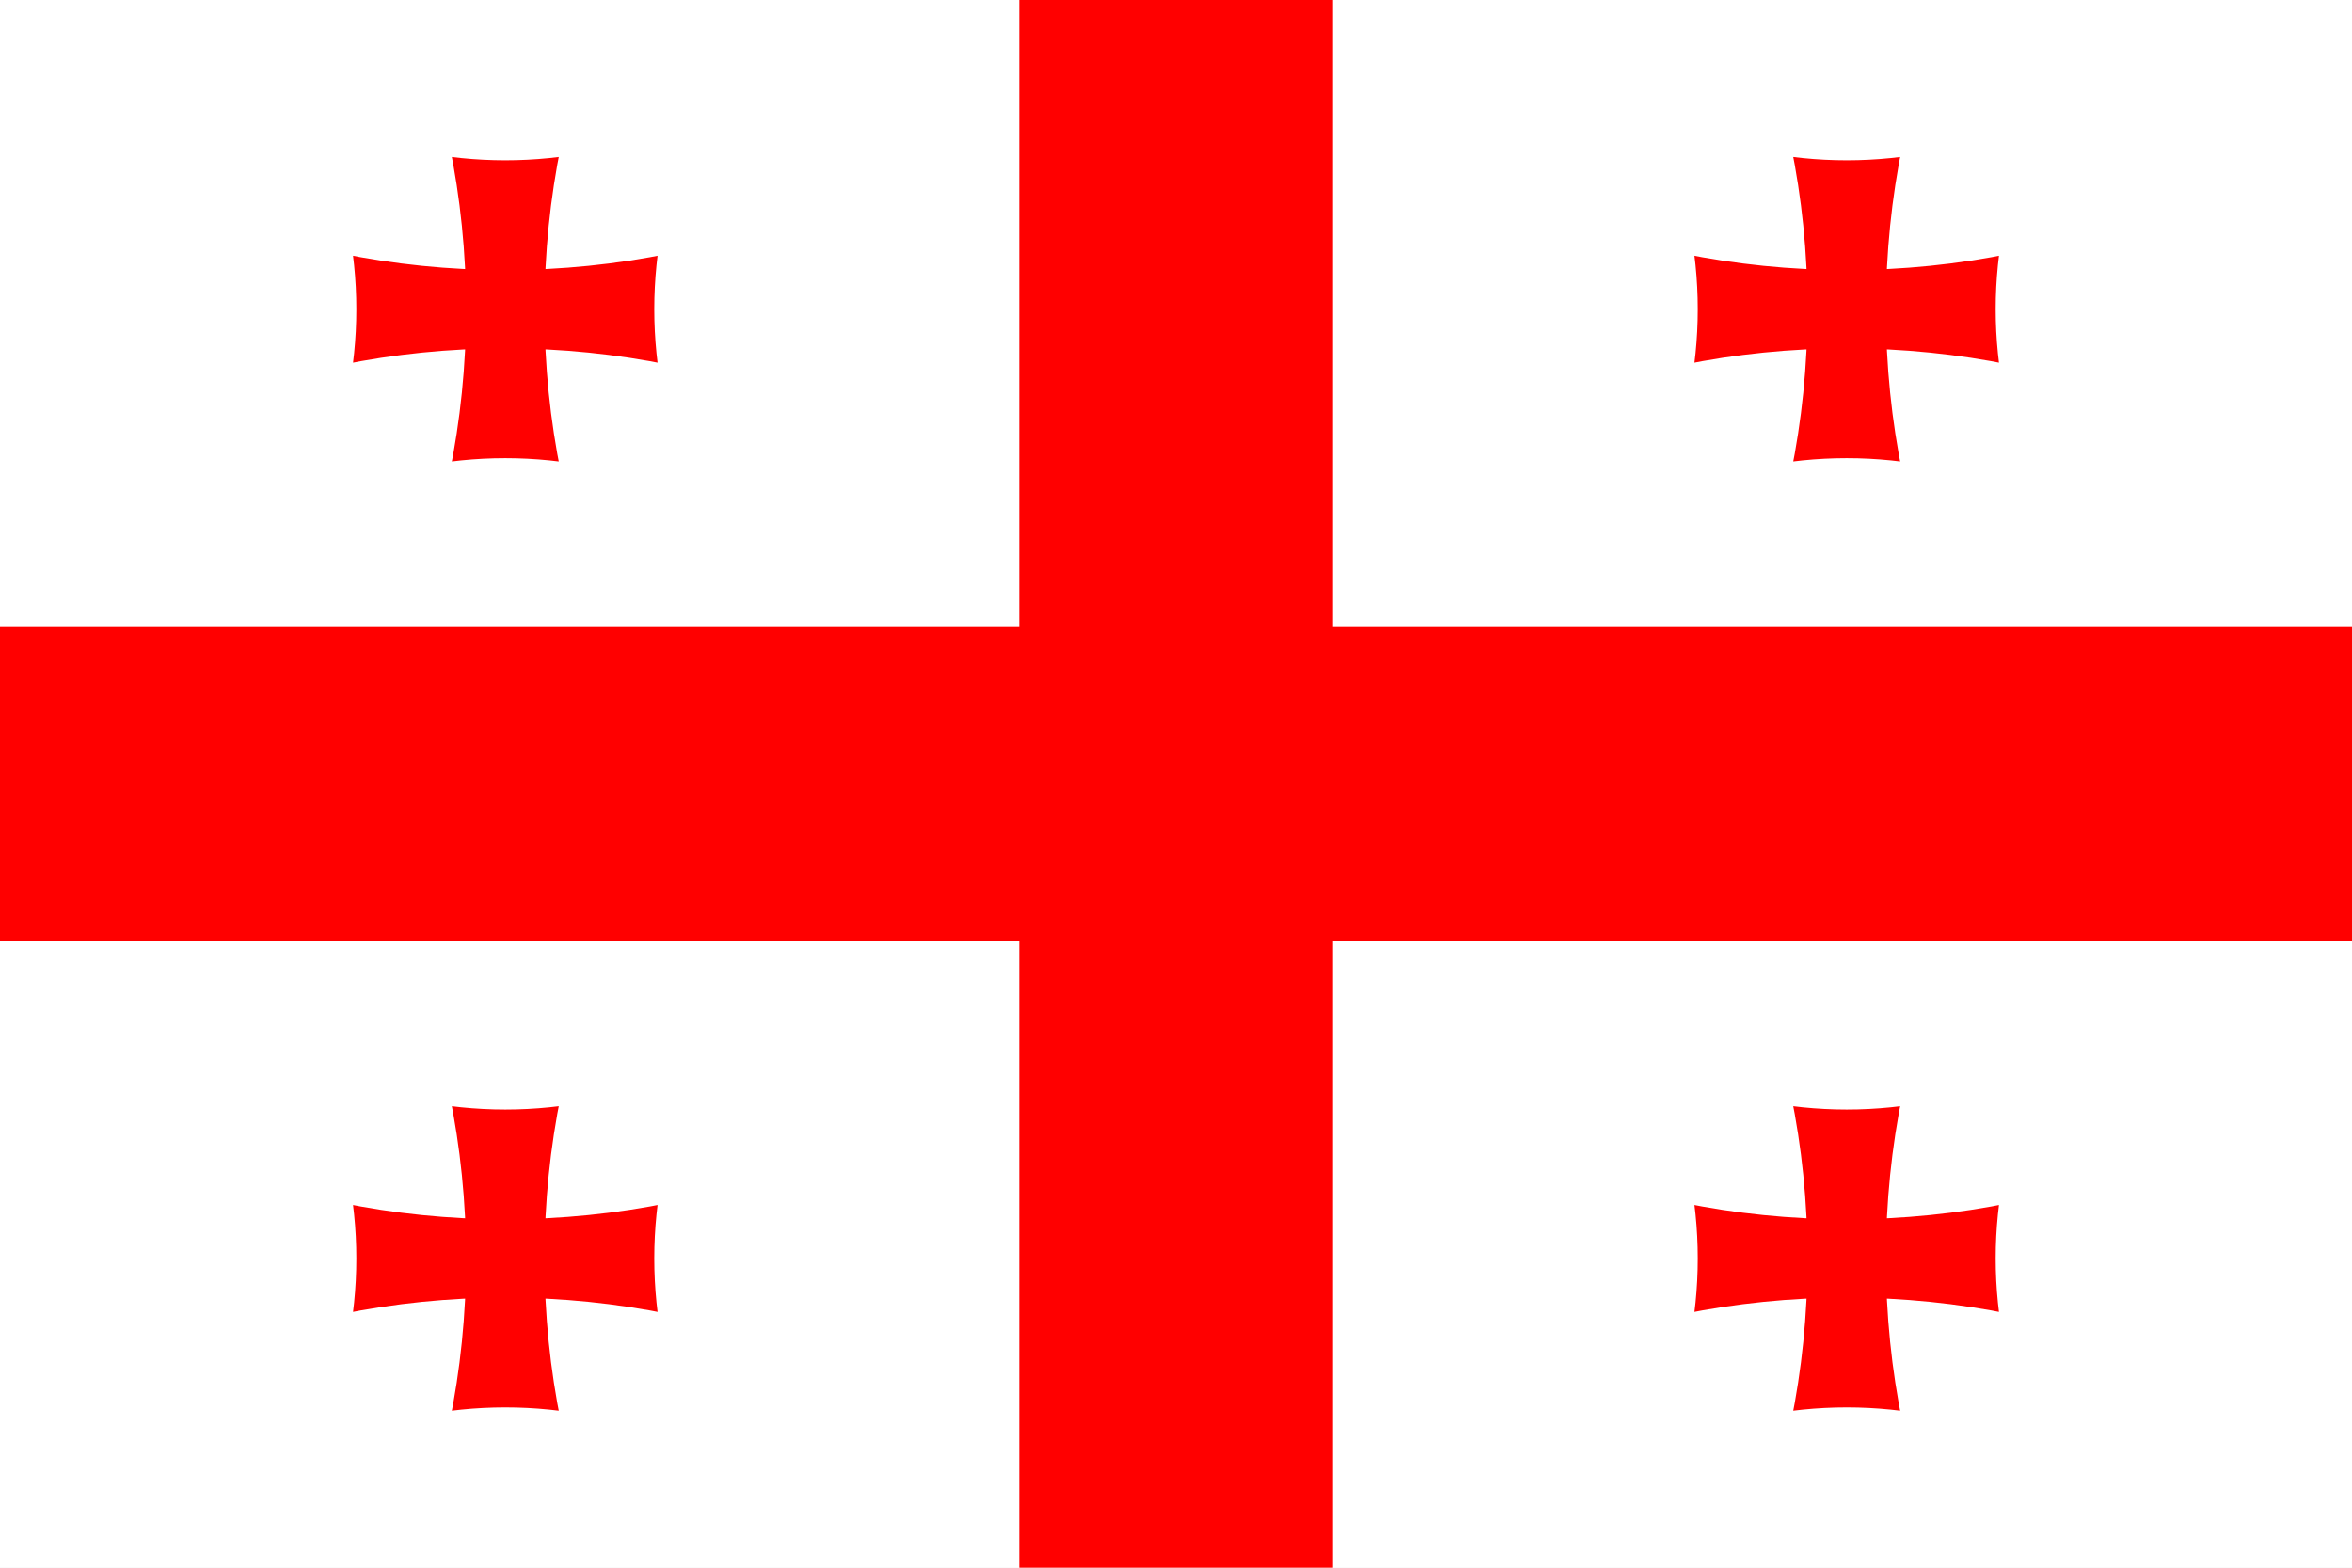
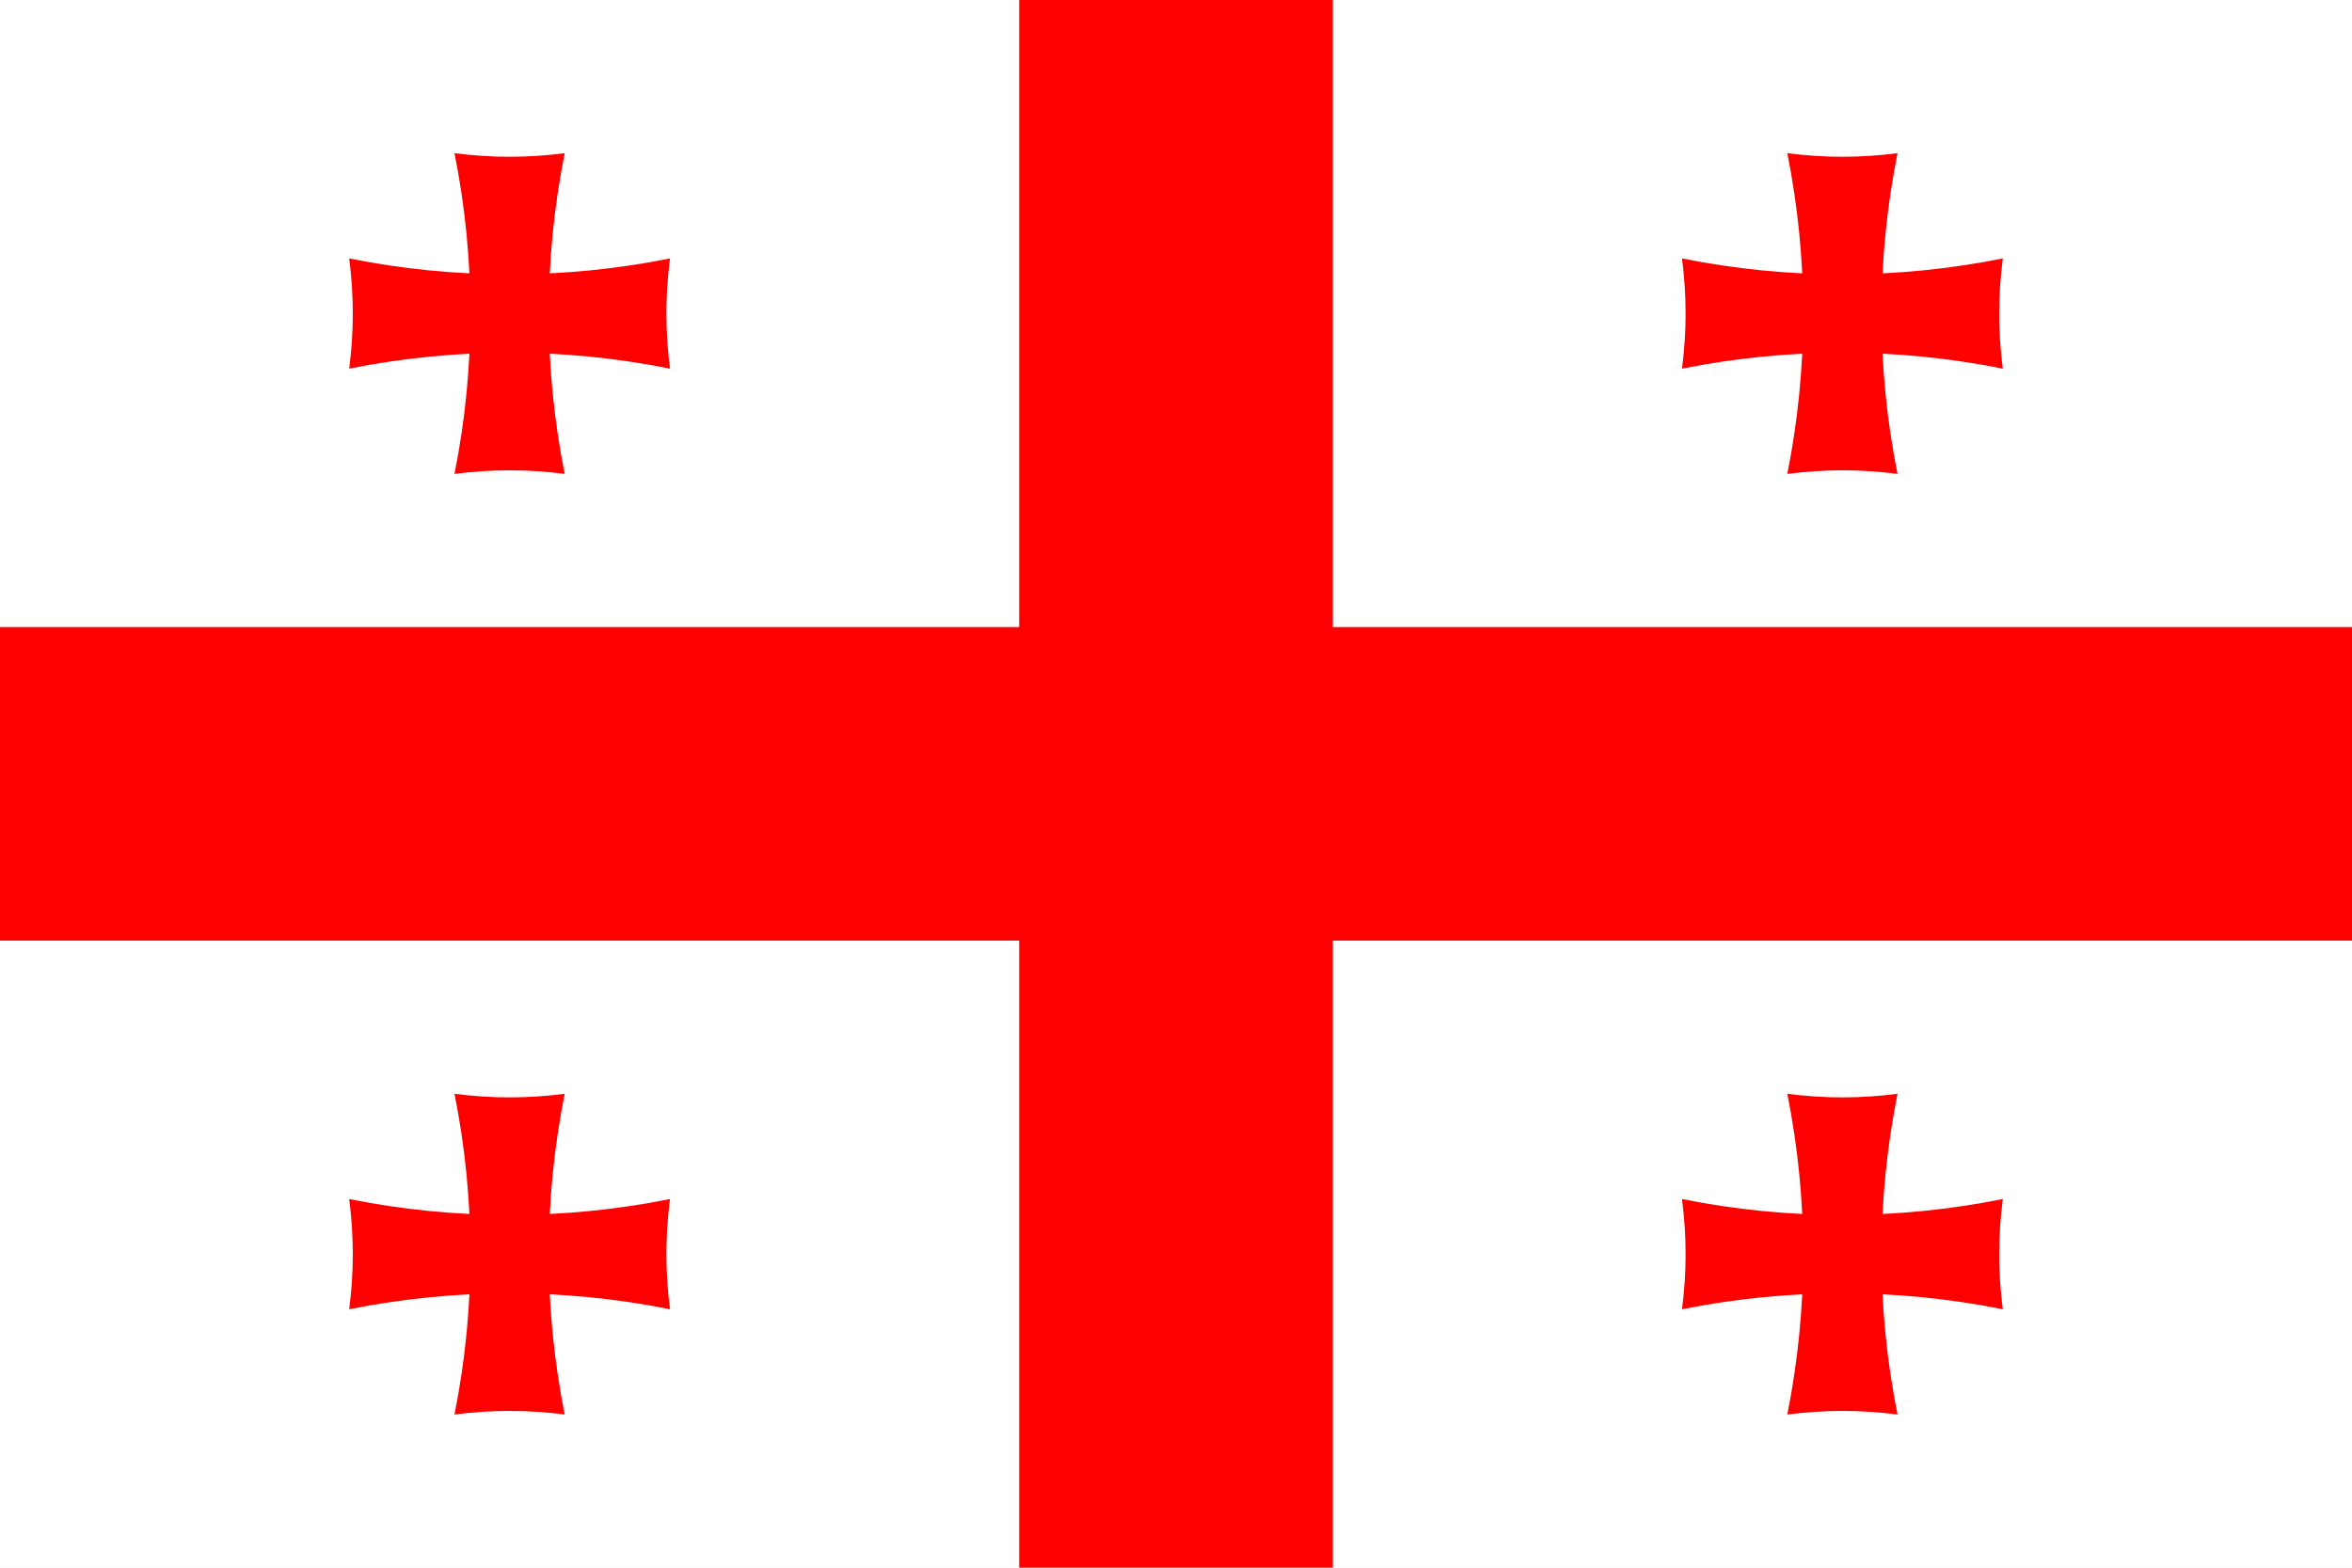
- <svg xmlns="http://www.w3.org/2000/svg" xmlns:xlink="http://www.w3.org/1999/xlink" width="375" height="250" viewBox="0 0 300 200">
-   <defs>
-     <g id="c">
-       <clipPath id="a">
-         <path d="M-109 104a104 104 0 0 0 0-208h218a104 104 0 0 0 0 208z" />
-       </clipPath>
-       <path id="b" d="M-55 74a55 55 0 0 1 110 0V-74a55 55 0 0 1-110 0z" clip-path="url(#a)" />
-       <use xlink:href="#b" transform="rotate(90)" />
+ <svg xmlns="http://www.w3.org/2000/svg" xmlns:xlink="http://www.w3.org/1999/xlink" width="375" height="250" fill="red" viewBox="0 0 30 20">
+   <path fill="#fff" d="M0 0h30v20H0z" />
+   <path d="M13 0h4v20h-4zM0 8h30v4H0z" />
+   <g id="c">
+     <g id="b">
+       <path id="a" d="M5.797 1.954a5.4 5.4 0 0 0 1.406 0 10.4 10.4 0 0 0 0 4.092 5.4 5.4 0 0 0-1.406 0 10.4 10.4 0 0 0 0-4.092z" />
+       <use xlink:href="#a" transform="rotate(90 6.5 4)" />
    </g>
-   </defs>
-   <path fill="#fff" d="M0 0h300v200H0z" />
-   <path d="M130 0v80H0v40h130v80h40v-80h130V80H170V0h-40z" fill="red" />
-   <use xlink:href="#c" transform="translate(64.45 39.45)" fill="red" />
-   <use xlink:href="#c" transform="translate(235.55 160.55)" fill="red" />
-   <use xlink:href="#c" transform="translate(235.55 39.45)" fill="red" />
-   <use xlink:href="#c" transform="translate(64.45 160.55)" fill="red" />
+     <use xlink:href="#b" x="17" />
+   </g>
+   <use xlink:href="#c" y="12" />
</svg>
